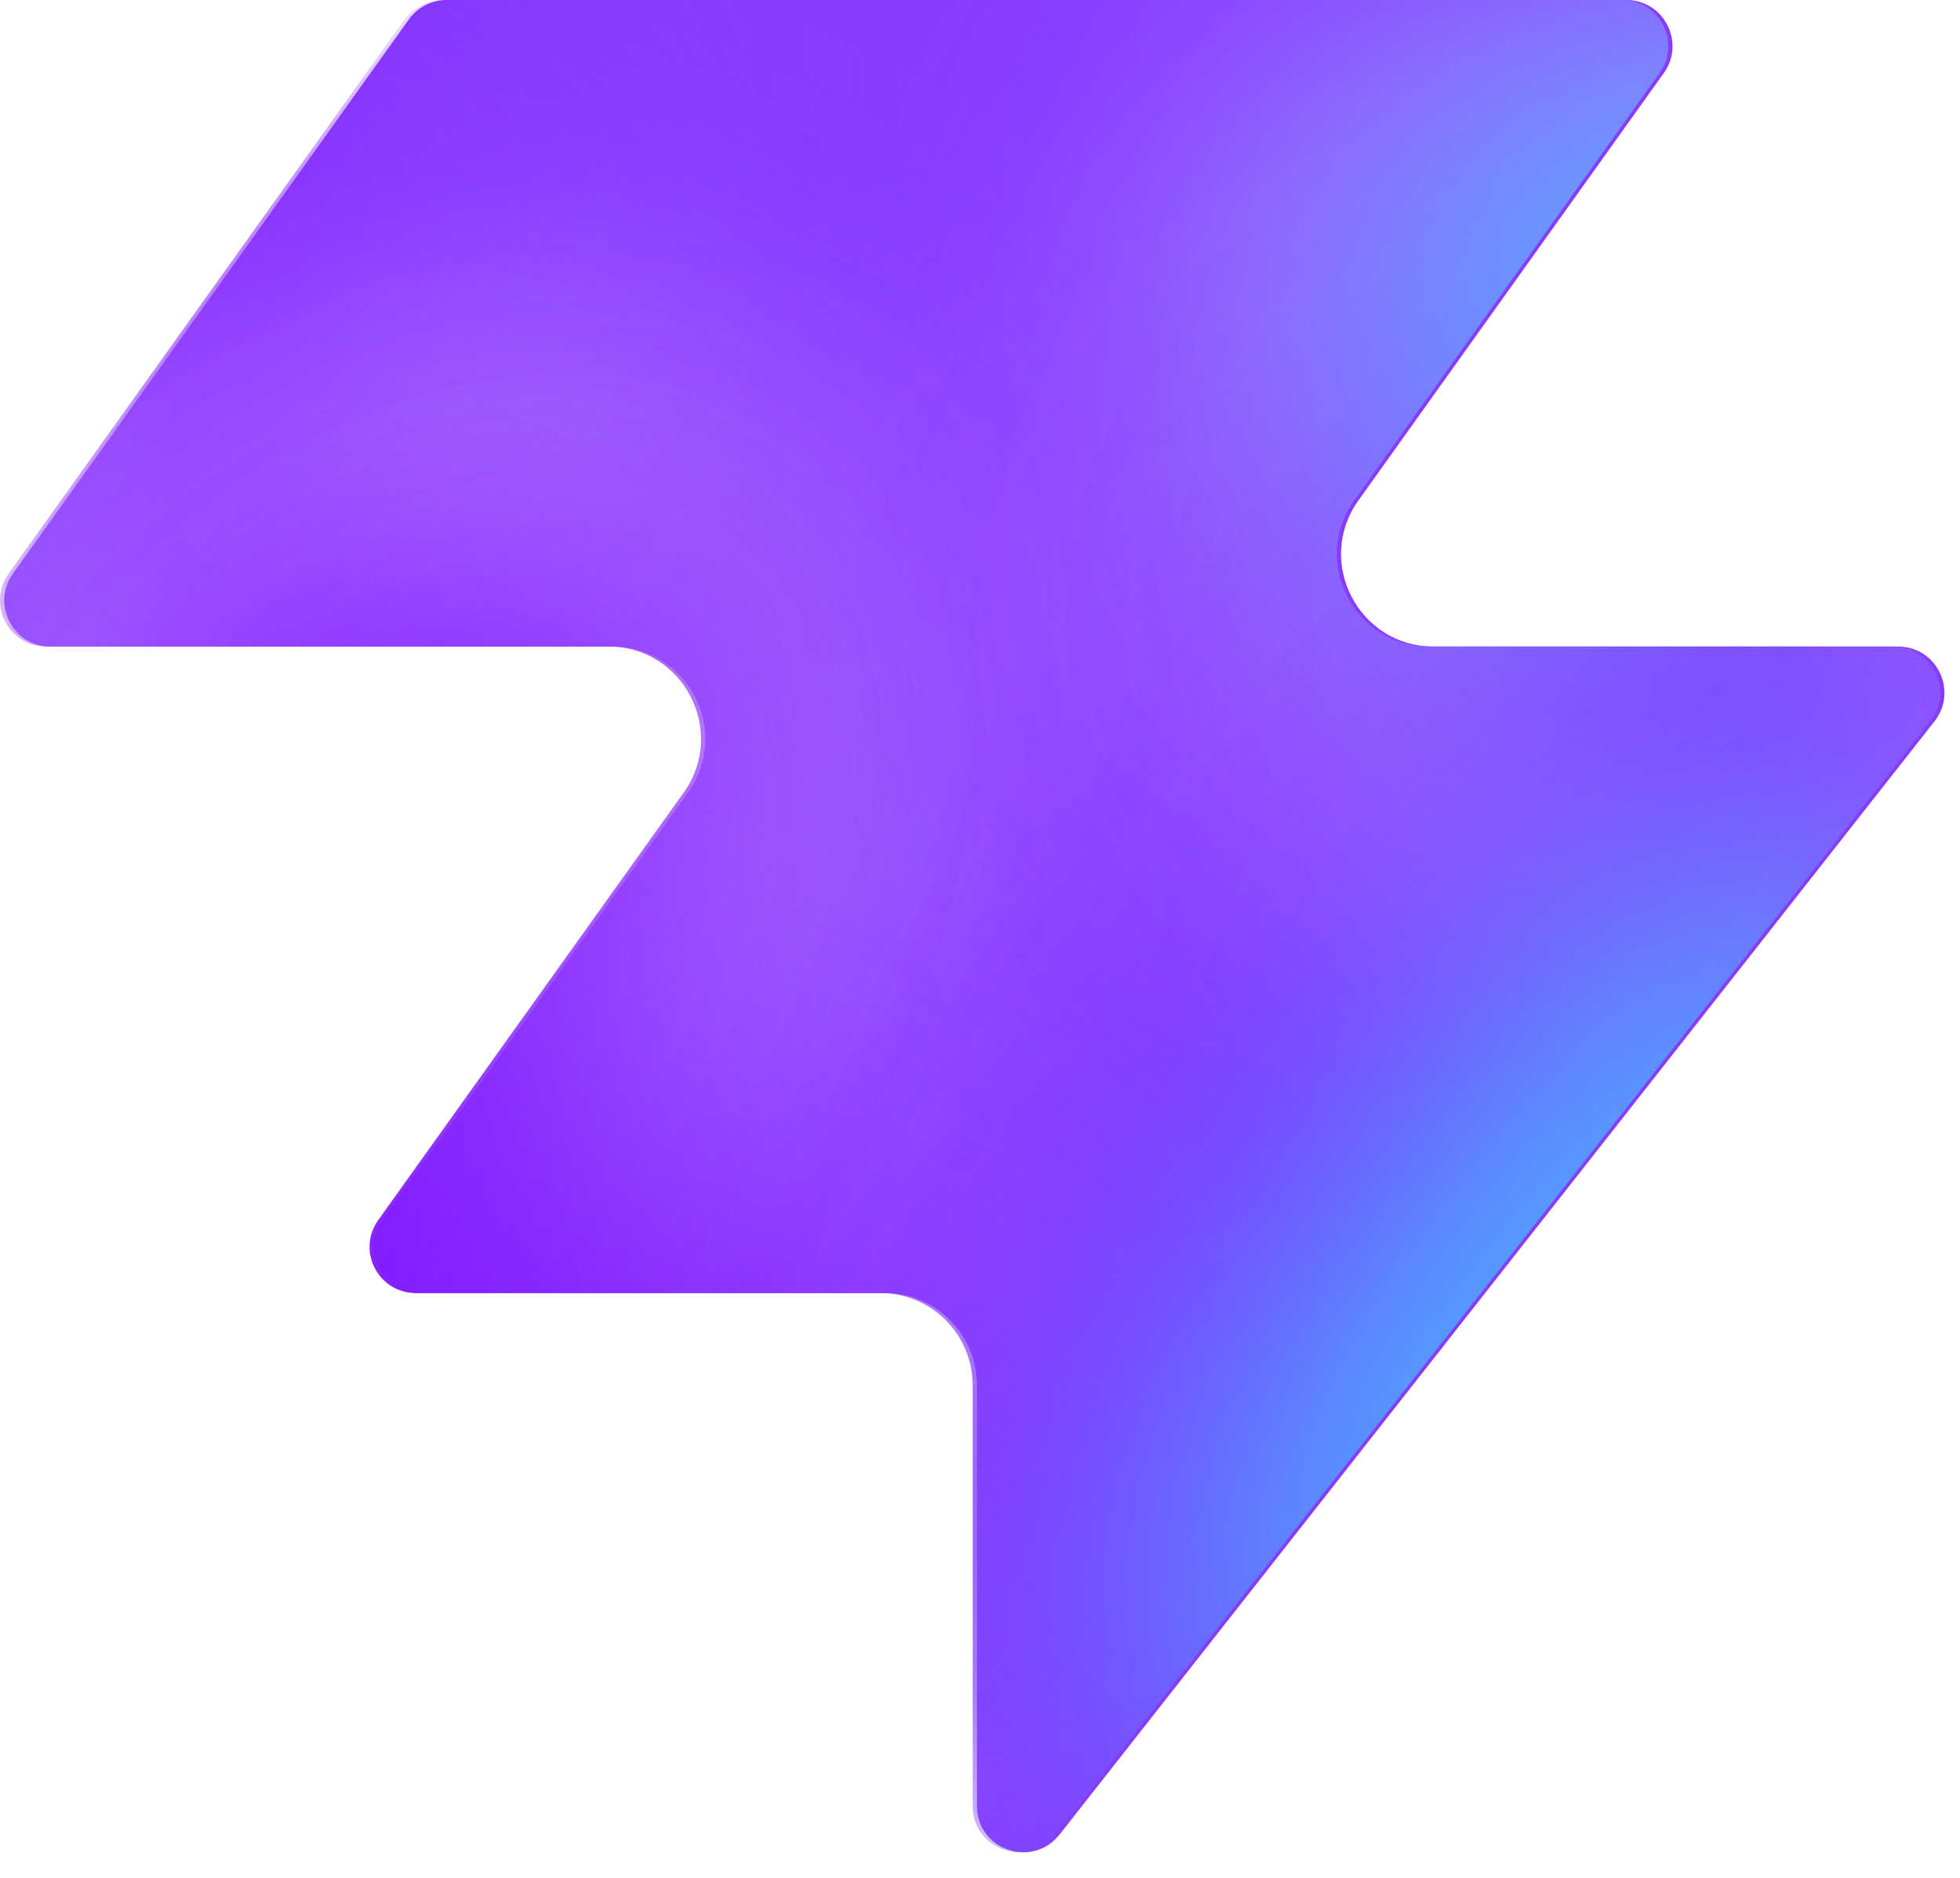
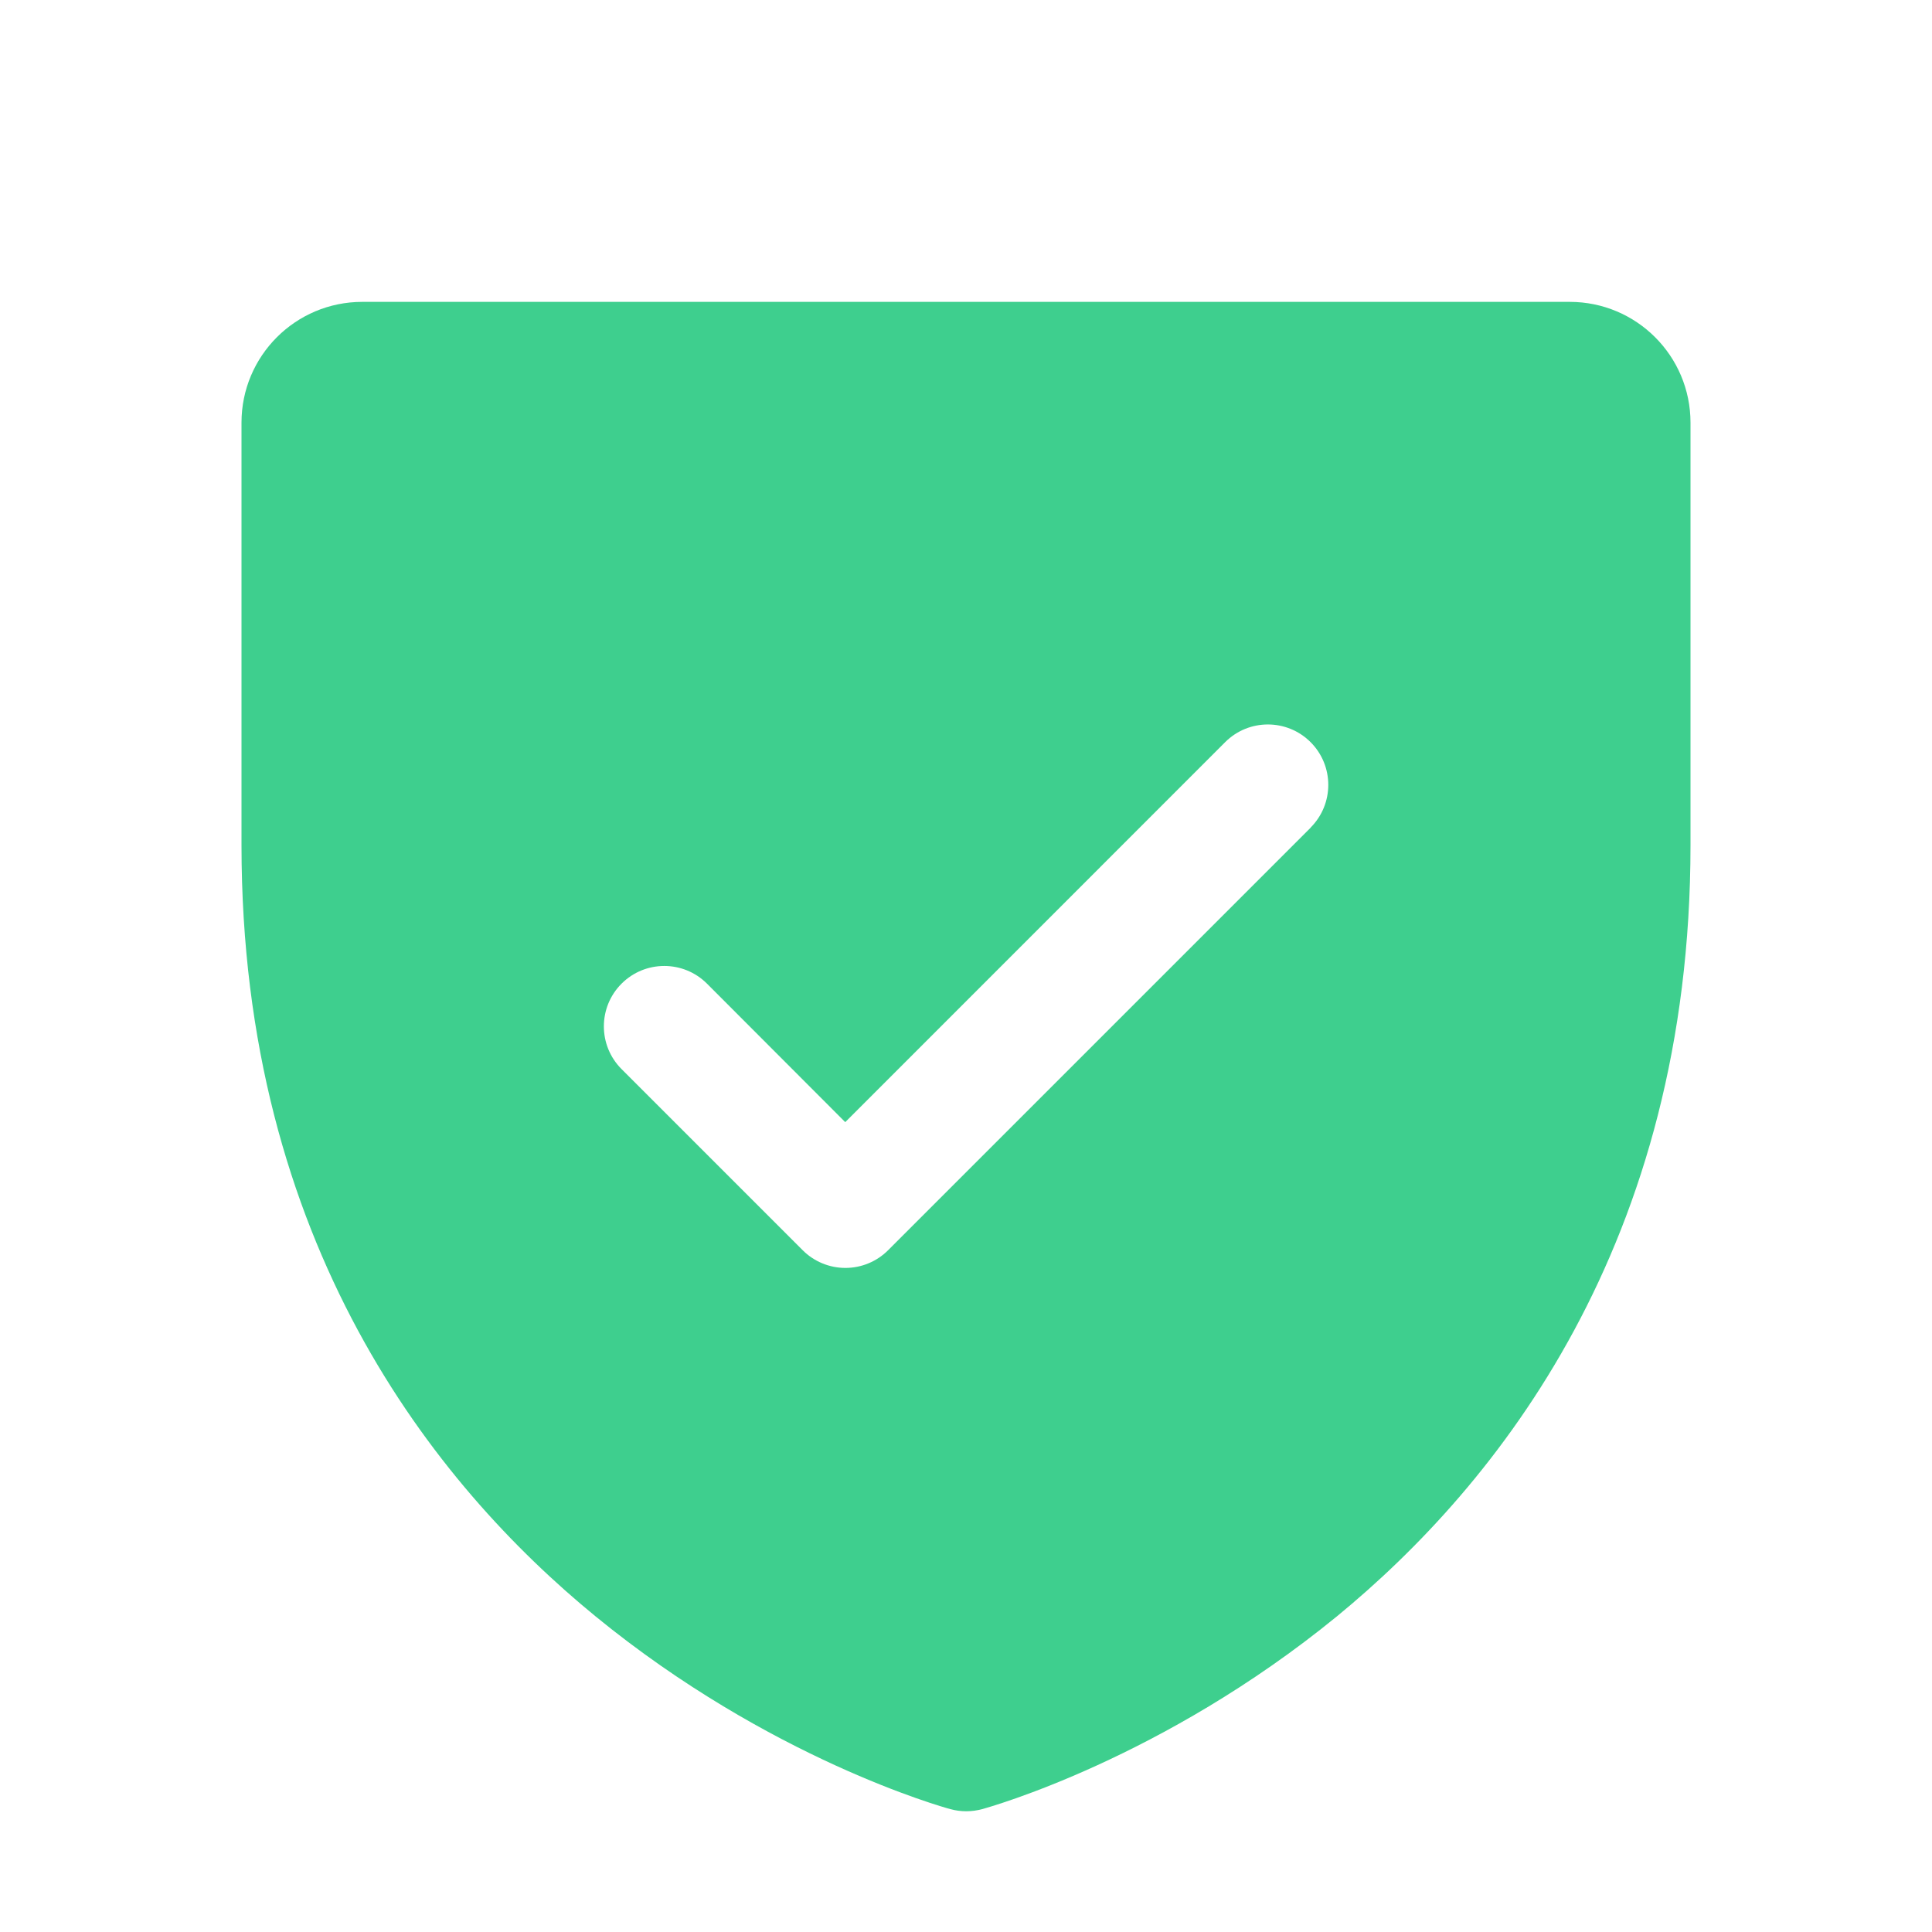
- <svg xmlns="http://www.w3.org/2000/svg" width="48" height="46" fill="none" viewBox="0 0 48 46">
-   <path fill="#863bff" d="M25.946 44.938c-.664.845-2.021.375-2.021-.698V33.937a2.26 2.26 0 0 0-2.262-2.262H10.287c-.92 0-1.456-1.04-.92-1.788l7.48-10.471c1.07-1.497 0-3.578-1.842-3.578H1.237c-.92 0-1.456-1.04-.92-1.788L10.013.474c.214-.297.556-.474.92-.474h28.894c.92 0 1.456 1.04.92 1.788l-7.48 10.471c-1.07 1.498 0 3.579 1.842 3.579h11.377c.943 0 1.473 1.088.89 1.83L25.947 44.94z" style="fill:#863bff;fill:color(display-p3 .525 .23 1);fill-opacity:1" />
-   <mask id="a" width="48" height="46" x="0" y="0" maskUnits="userSpaceOnUse" style="mask-type:alpha">
-     <path fill="#000" d="M25.842 44.938c-.664.844-2.021.375-2.021-.698V33.937a2.26 2.26 0 0 0-2.262-2.262H10.183c-.92 0-1.456-1.04-.92-1.788l7.48-10.471c1.07-1.498 0-3.579-1.842-3.579H1.133c-.92 0-1.456-1.04-.92-1.787L9.91.473c.214-.297.556-.474.92-.474h28.894c.92 0 1.456 1.04.92 1.788l-7.48 10.471c-1.07 1.498 0 3.578 1.842 3.578h11.377c.943 0 1.473 1.088.89 1.832L25.843 44.94z" style="fill:#000;fill-opacity:1" />
-   </mask>
-   <g mask="url(#a)">
-     <g filter="url(#b)">
-       <ellipse cx="5.508" cy="14.704" fill="#ede6ff" rx="5.508" ry="14.704" style="fill:#ede6ff;fill:color(display-p3 .927 .903 1);fill-opacity:1" transform="matrix(.00324 1 1 -.00324 -4.47 31.516)" />
-     </g>
-     <g filter="url(#c)">
-       <ellipse cx="10.399" cy="29.851" fill="#ede6ff" rx="10.399" ry="29.851" style="fill:#ede6ff;fill:color(display-p3 .927 .903 1);fill-opacity:1" transform="matrix(.00324 1 1 -.00324 -39.328 7.883)" />
-     </g>
-     <g filter="url(#d)">
-       <ellipse cx="5.508" cy="30.487" fill="#7e14ff" rx="5.508" ry="30.487" style="fill:#7e14ff;fill:color(display-p3 .492 .077 1);fill-opacity:1" transform="rotate(89.814 -25.913 -14.639)scale(1 -1)" />
-     </g>
-     <g filter="url(#e)">
-       <ellipse cx="5.508" cy="30.599" fill="#7e14ff" rx="5.508" ry="30.599" style="fill:#7e14ff;fill:color(display-p3 .492 .077 1);fill-opacity:1" transform="rotate(89.814 -32.644 -3.334)scale(1 -1)" />
-     </g>
-     <g filter="url(#f)">
-       <ellipse cx="5.508" cy="30.599" fill="#7e14ff" rx="5.508" ry="30.599" style="fill:#7e14ff;fill:color(display-p3 .492 .077 1);fill-opacity:1" transform="matrix(.00324 1 1 -.00324 -34.34 30.47)" />
-     </g>
-     <g filter="url(#g)">
-       <ellipse cx="14.072" cy="22.078" fill="#ede6ff" rx="14.072" ry="22.078" style="fill:#ede6ff;fill:color(display-p3 .927 .903 1);fill-opacity:1" transform="rotate(93.35 24.506 48.493)scale(-1 1)" />
-     </g>
-     <g filter="url(#h)">
-       <ellipse cx="3.47" cy="21.501" fill="#7e14ff" rx="3.47" ry="21.501" style="fill:#7e14ff;fill:color(display-p3 .492 .077 1);fill-opacity:1" transform="rotate(89.009 28.708 47.59)scale(-1 1)" />
-     </g>
-     <g filter="url(#i)">
-       <ellipse cx="3.47" cy="21.501" fill="#7e14ff" rx="3.47" ry="21.501" style="fill:#7e14ff;fill:color(display-p3 .492 .077 1);fill-opacity:1" transform="rotate(89.009 28.708 47.59)scale(-1 1)" />
-     </g>
-     <g filter="url(#j)">
-       <ellipse cx=".387" cy="8.972" fill="#7e14ff" rx="4.407" ry="29.108" style="fill:#7e14ff;fill:color(display-p3 .492 .077 1);fill-opacity:1" transform="rotate(39.51 .387 8.972)" />
-     </g>
-     <g filter="url(#k)">
-       <ellipse cx="47.523" cy="-6.092" fill="#7e14ff" rx="4.407" ry="29.108" style="fill:#7e14ff;fill:color(display-p3 .492 .077 1);fill-opacity:1" transform="rotate(37.892 47.523 -6.092)" />
-     </g>
-     <g filter="url(#l)">
-       <ellipse cx="41.412" cy="6.333" fill="#47bfff" rx="5.971" ry="9.665" style="fill:#47bfff;fill:color(display-p3 .28 .748 1);fill-opacity:1" transform="rotate(37.892 41.412 6.333)" />
-     </g>
-     <g filter="url(#m)">
-       <ellipse cx="-1.879" cy="38.332" fill="#7e14ff" rx="4.407" ry="29.108" style="fill:#7e14ff;fill:color(display-p3 .492 .077 1);fill-opacity:1" transform="rotate(37.892 -1.88 38.332)" />
-     </g>
-     <g filter="url(#n)">
-       <ellipse cx="-1.879" cy="38.332" fill="#7e14ff" rx="4.407" ry="29.108" style="fill:#7e14ff;fill:color(display-p3 .492 .077 1);fill-opacity:1" transform="rotate(37.892 -1.88 38.332)" />
-     </g>
-     <g filter="url(#o)">
-       <ellipse cx="35.651" cy="29.907" fill="#7e14ff" rx="4.407" ry="29.108" style="fill:#7e14ff;fill:color(display-p3 .492 .077 1);fill-opacity:1" transform="rotate(37.892 35.651 29.907)" />
-     </g>
-     <g filter="url(#p)">
-       <ellipse cx="38.418" cy="32.4" fill="#47bfff" rx="5.971" ry="15.297" style="fill:#47bfff;fill:color(display-p3 .28 .748 1);fill-opacity:1" transform="rotate(37.892 38.418 32.4)" />
-     </g>
-   </g>
-   <defs>
-     <filter id="b" width="60.045" height="41.654" x="-19.77" y="16.149" color-interpolation-filters="sRGB" filterUnits="userSpaceOnUse">
-       <feFlood flood-opacity="0" result="BackgroundImageFix" />
-       <feBlend in="SourceGraphic" in2="BackgroundImageFix" result="shape" />
-       <feGaussianBlur result="effect1_foregroundBlur_2002_17158" stdDeviation="7.659" />
-     </filter>
-     <filter id="c" width="90.34" height="51.437" x="-54.613" y="-7.533" color-interpolation-filters="sRGB" filterUnits="userSpaceOnUse">
-       <feFlood flood-opacity="0" result="BackgroundImageFix" />
-       <feBlend in="SourceGraphic" in2="BackgroundImageFix" result="shape" />
-       <feGaussianBlur result="effect1_foregroundBlur_2002_17158" stdDeviation="7.659" />
-     </filter>
-     <filter id="d" width="79.355" height="29.4" x="-49.64" y="2.03" color-interpolation-filters="sRGB" filterUnits="userSpaceOnUse">
-       <feFlood flood-opacity="0" result="BackgroundImageFix" />
-       <feBlend in="SourceGraphic" in2="BackgroundImageFix" result="shape" />
-       <feGaussianBlur result="effect1_foregroundBlur_2002_17158" stdDeviation="4.596" />
-     </filter>
-     <filter id="e" width="79.579" height="29.4" x="-45.045" y="20.029" color-interpolation-filters="sRGB" filterUnits="userSpaceOnUse">
-       <feFlood flood-opacity="0" result="BackgroundImageFix" />
-       <feBlend in="SourceGraphic" in2="BackgroundImageFix" result="shape" />
-       <feGaussianBlur result="effect1_foregroundBlur_2002_17158" stdDeviation="4.596" />
-     </filter>
-     <filter id="f" width="79.579" height="29.4" x="-43.513" y="21.178" color-interpolation-filters="sRGB" filterUnits="userSpaceOnUse">
-       <feFlood flood-opacity="0" result="BackgroundImageFix" />
-       <feBlend in="SourceGraphic" in2="BackgroundImageFix" result="shape" />
-       <feGaussianBlur result="effect1_foregroundBlur_2002_17158" stdDeviation="4.596" />
-     </filter>
-     <filter id="g" width="74.749" height="58.852" x="15.756" y="-17.901" color-interpolation-filters="sRGB" filterUnits="userSpaceOnUse">
-       <feFlood flood-opacity="0" result="BackgroundImageFix" />
-       <feBlend in="SourceGraphic" in2="BackgroundImageFix" result="shape" />
-       <feGaussianBlur result="effect1_foregroundBlur_2002_17158" stdDeviation="7.659" />
-     </filter>
-     <filter id="h" width="61.377" height="25.362" x="23.548" y="2.284" color-interpolation-filters="sRGB" filterUnits="userSpaceOnUse">
-       <feFlood flood-opacity="0" result="BackgroundImageFix" />
-       <feBlend in="SourceGraphic" in2="BackgroundImageFix" result="shape" />
-       <feGaussianBlur result="effect1_foregroundBlur_2002_17158" stdDeviation="4.596" />
-     </filter>
-     <filter id="i" width="61.377" height="25.362" x="23.548" y="2.284" color-interpolation-filters="sRGB" filterUnits="userSpaceOnUse">
-       <feFlood flood-opacity="0" result="BackgroundImageFix" />
-       <feBlend in="SourceGraphic" in2="BackgroundImageFix" result="shape" />
-       <feGaussianBlur result="effect1_foregroundBlur_2002_17158" stdDeviation="4.596" />
-     </filter>
-     <filter id="j" width="56.045" height="63.649" x="-27.636" y="-22.853" color-interpolation-filters="sRGB" filterUnits="userSpaceOnUse">
-       <feFlood flood-opacity="0" result="BackgroundImageFix" />
-       <feBlend in="SourceGraphic" in2="BackgroundImageFix" result="shape" />
-       <feGaussianBlur result="effect1_foregroundBlur_2002_17158" stdDeviation="4.596" />
-     </filter>
-     <filter id="k" width="54.814" height="64.646" x="20.116" y="-38.415" color-interpolation-filters="sRGB" filterUnits="userSpaceOnUse">
-       <feFlood flood-opacity="0" result="BackgroundImageFix" />
-       <feBlend in="SourceGraphic" in2="BackgroundImageFix" result="shape" />
-       <feGaussianBlur result="effect1_foregroundBlur_2002_17158" stdDeviation="4.596" />
-     </filter>
-     <filter id="l" width="33.541" height="35.313" x="24.641" y="-11.323" color-interpolation-filters="sRGB" filterUnits="userSpaceOnUse">
-       <feFlood flood-opacity="0" result="BackgroundImageFix" />
-       <feBlend in="SourceGraphic" in2="BackgroundImageFix" result="shape" />
-       <feGaussianBlur result="effect1_foregroundBlur_2002_17158" stdDeviation="4.596" />
-     </filter>
-     <filter id="m" width="54.814" height="64.646" x="-29.286" y="6.009" color-interpolation-filters="sRGB" filterUnits="userSpaceOnUse">
-       <feFlood flood-opacity="0" result="BackgroundImageFix" />
-       <feBlend in="SourceGraphic" in2="BackgroundImageFix" result="shape" />
-       <feGaussianBlur result="effect1_foregroundBlur_2002_17158" stdDeviation="4.596" />
-     </filter>
-     <filter id="n" width="54.814" height="64.646" x="-29.286" y="6.009" color-interpolation-filters="sRGB" filterUnits="userSpaceOnUse">
-       <feFlood flood-opacity="0" result="BackgroundImageFix" />
-       <feBlend in="SourceGraphic" in2="BackgroundImageFix" result="shape" />
-       <feGaussianBlur result="effect1_foregroundBlur_2002_17158" stdDeviation="4.596" />
-     </filter>
-     <filter id="o" width="54.814" height="64.646" x="8.244" y="-2.416" color-interpolation-filters="sRGB" filterUnits="userSpaceOnUse">
-       <feFlood flood-opacity="0" result="BackgroundImageFix" />
-       <feBlend in="SourceGraphic" in2="BackgroundImageFix" result="shape" />
-       <feGaussianBlur result="effect1_foregroundBlur_2002_17158" stdDeviation="4.596" />
-     </filter>
-     <filter id="p" width="39.409" height="43.623" x="18.713" y="10.588" color-interpolation-filters="sRGB" filterUnits="userSpaceOnUse">
-       <feFlood flood-opacity="0" result="BackgroundImageFix" />
-       <feBlend in="SourceGraphic" in2="BackgroundImageFix" result="shape" />
-       <feGaussianBlur result="effect1_foregroundBlur_2002_17158" stdDeviation="4.596" />
-     </filter>
-   </defs>
+ <svg xmlns="http://www.w3.org/2000/svg" stroke="#3ecf8e" fill="#3ecf8e" stroke-width="0" viewBox="0 0 256 256">
+   <path d="M208,40H48A16,16,0,0,0,32,56v56c0,52.72,25.52,84.67,46.93,102.19,23.06,18.86,46,25.26,47,25.53a8,8,0,0,0,4.2,0c1-.27,23.91-6.67,47-25.53C198.48,196.67,224,164.72,224,112V56A16,16,0,0,0,208,40Zm-34.32,69.66-56,56a8,8,0,0,1-11.32,0l-24-24a8,8,0,0,1,11.32-11.32L112,148.69l50.34-50.35a8,8,0,0,1,11.32,11.32Z" />
</svg>
